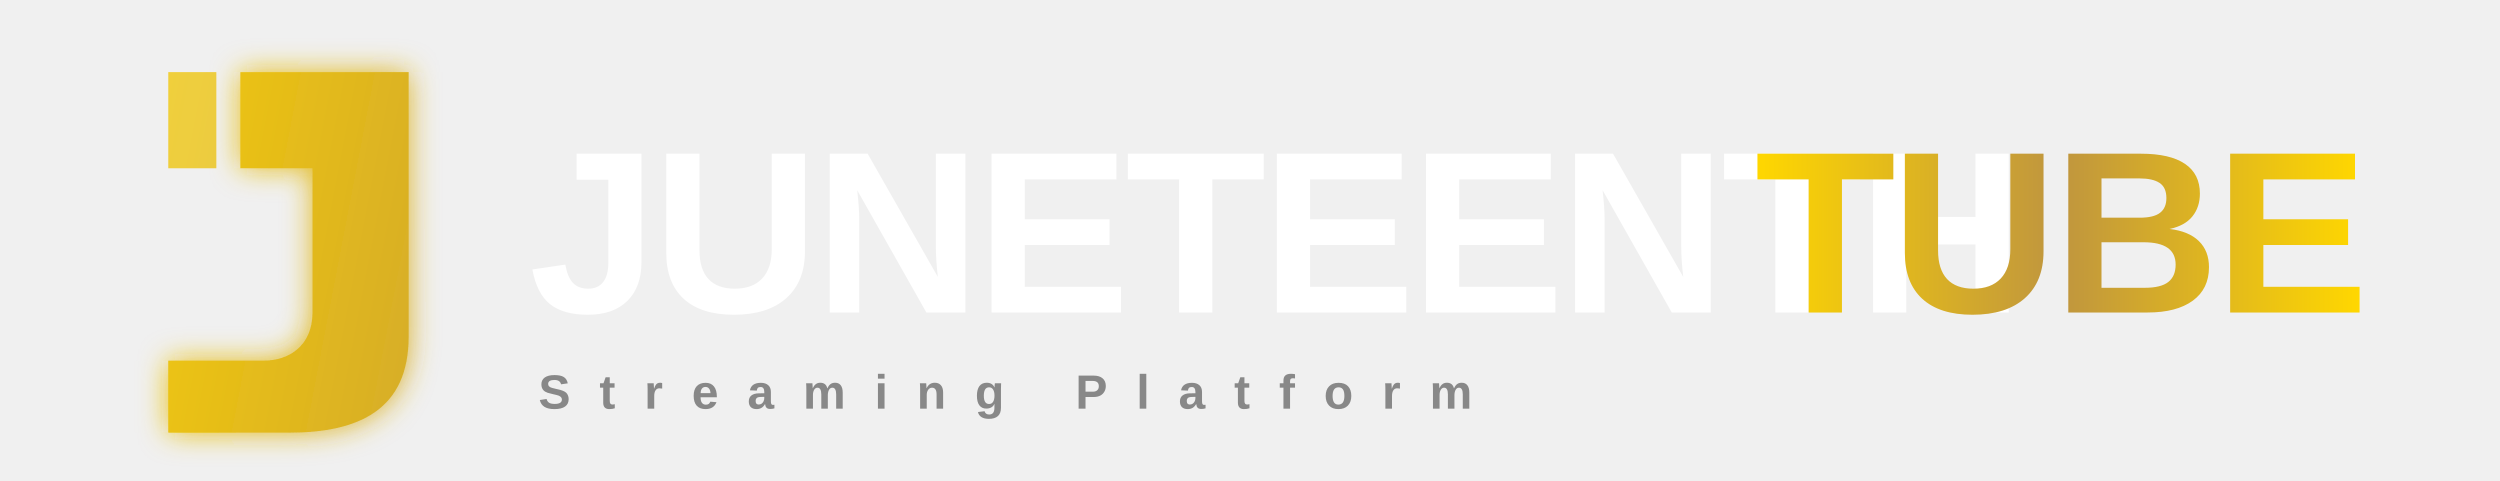
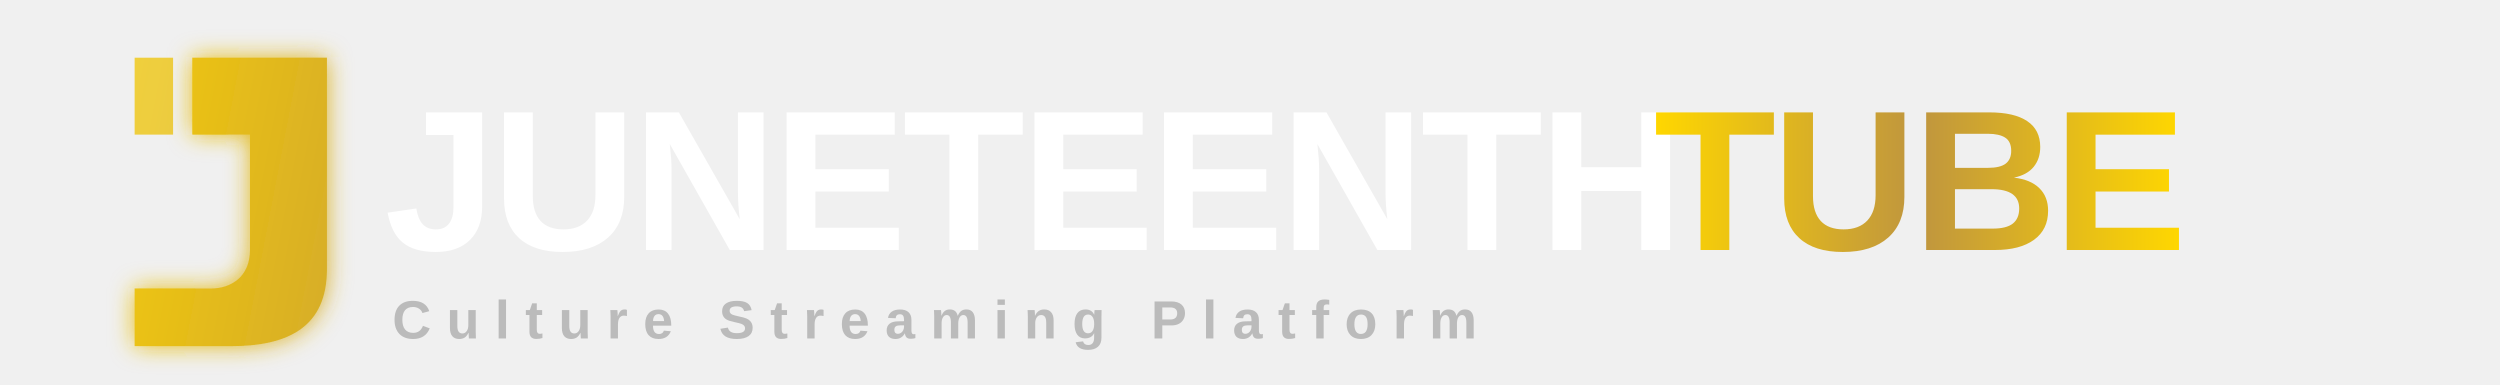
- <svg xmlns="http://www.w3.org/2000/svg" width="520" height="100" viewBox="0 0 520 100" fill="none">
+ <svg xmlns="http://www.w3.org/2000/svg" width="650" height="100" viewBox="0 0 650 100" fill="none">
  <defs>
    <linearGradient id="gold-gradient" x1="0" y1="0" x2="520" y2="100" gradientUnits="userSpaceOnUse">
      <stop offset="0" stop-color="#FFD700" />
      <stop offset="0.3" stop-color="#BF953F" />
      <stop offset="0.6" stop-color="#B38728" />
      <stop offset="1" stop-color="#FBF5B7" />
    </linearGradient>
    <linearGradient id="text-gold" x1="0" y1="0" x2="100%" y2="0" gradientUnits="objectBoundingBox">
      <stop offset="0" stop-color="#FFD700" />
      <stop offset="0.5" stop-color="#BF953F" />
      <stop offset="1" stop-color="#FFD700" />
    </linearGradient>
    <filter id="glow" x="-20%" y="-20%" width="140%" height="140%">
      <feGaussianBlur stdDeviation="3" result="coloredBlur" />
      <feMerge>
        <feMergeNode in="coloredBlur" />
        <feMergeNode in="SourceGraphic" />
      </feMerge>
    </filter>
  </defs>
  <path d="M50 15 H85 V70 C85 85 75 90 60 90 H35 L35 75 H55 C60 75 65 72 65 65 V35 H50 V15 Z" fill="url(#gold-gradient)" filter="url(#glow)" />
  <rect x="35" y="15" width="10" height="20" fill="url(#gold-gradient)" opacity="0.8" />
-   <text x="110" y="65" font-family="Arial, Helvetica, sans-serif" font-weight="900" font-size="48" letter-spacing="-1" fill="white">
+   <text x="100" y="65" font-family="Arial, Helvetica, sans-serif" font-weight="900" font-size="52" letter-spacing="-1" fill="white">
        JUNETEENTH
    </text>
-   <text x="365" y="65" font-family="Arial, Helvetica, sans-serif" font-weight="900" font-size="48" letter-spacing="-1" fill="url(#text-gold)">
+   <text x="430" y="65" font-family="Arial, Helvetica, sans-serif" font-weight="900" font-size="52" letter-spacing="-1" fill="url(#text-gold)">
        TUBE
    </text>
-   <text x="112" y="85" font-family="Arial, Helvetica, sans-serif" font-weight="700" font-size="10" letter-spacing="6" fill="#888888" text-transform="uppercase">
-         Streaming Platform
+   <text x="102" y="88" font-family="Arial, Helvetica, sans-serif" font-weight="800" font-size="14" letter-spacing="4" fill="#bbbbbb" text-transform="uppercase">
+         Culture Streaming Platform
    </text>
</svg>
